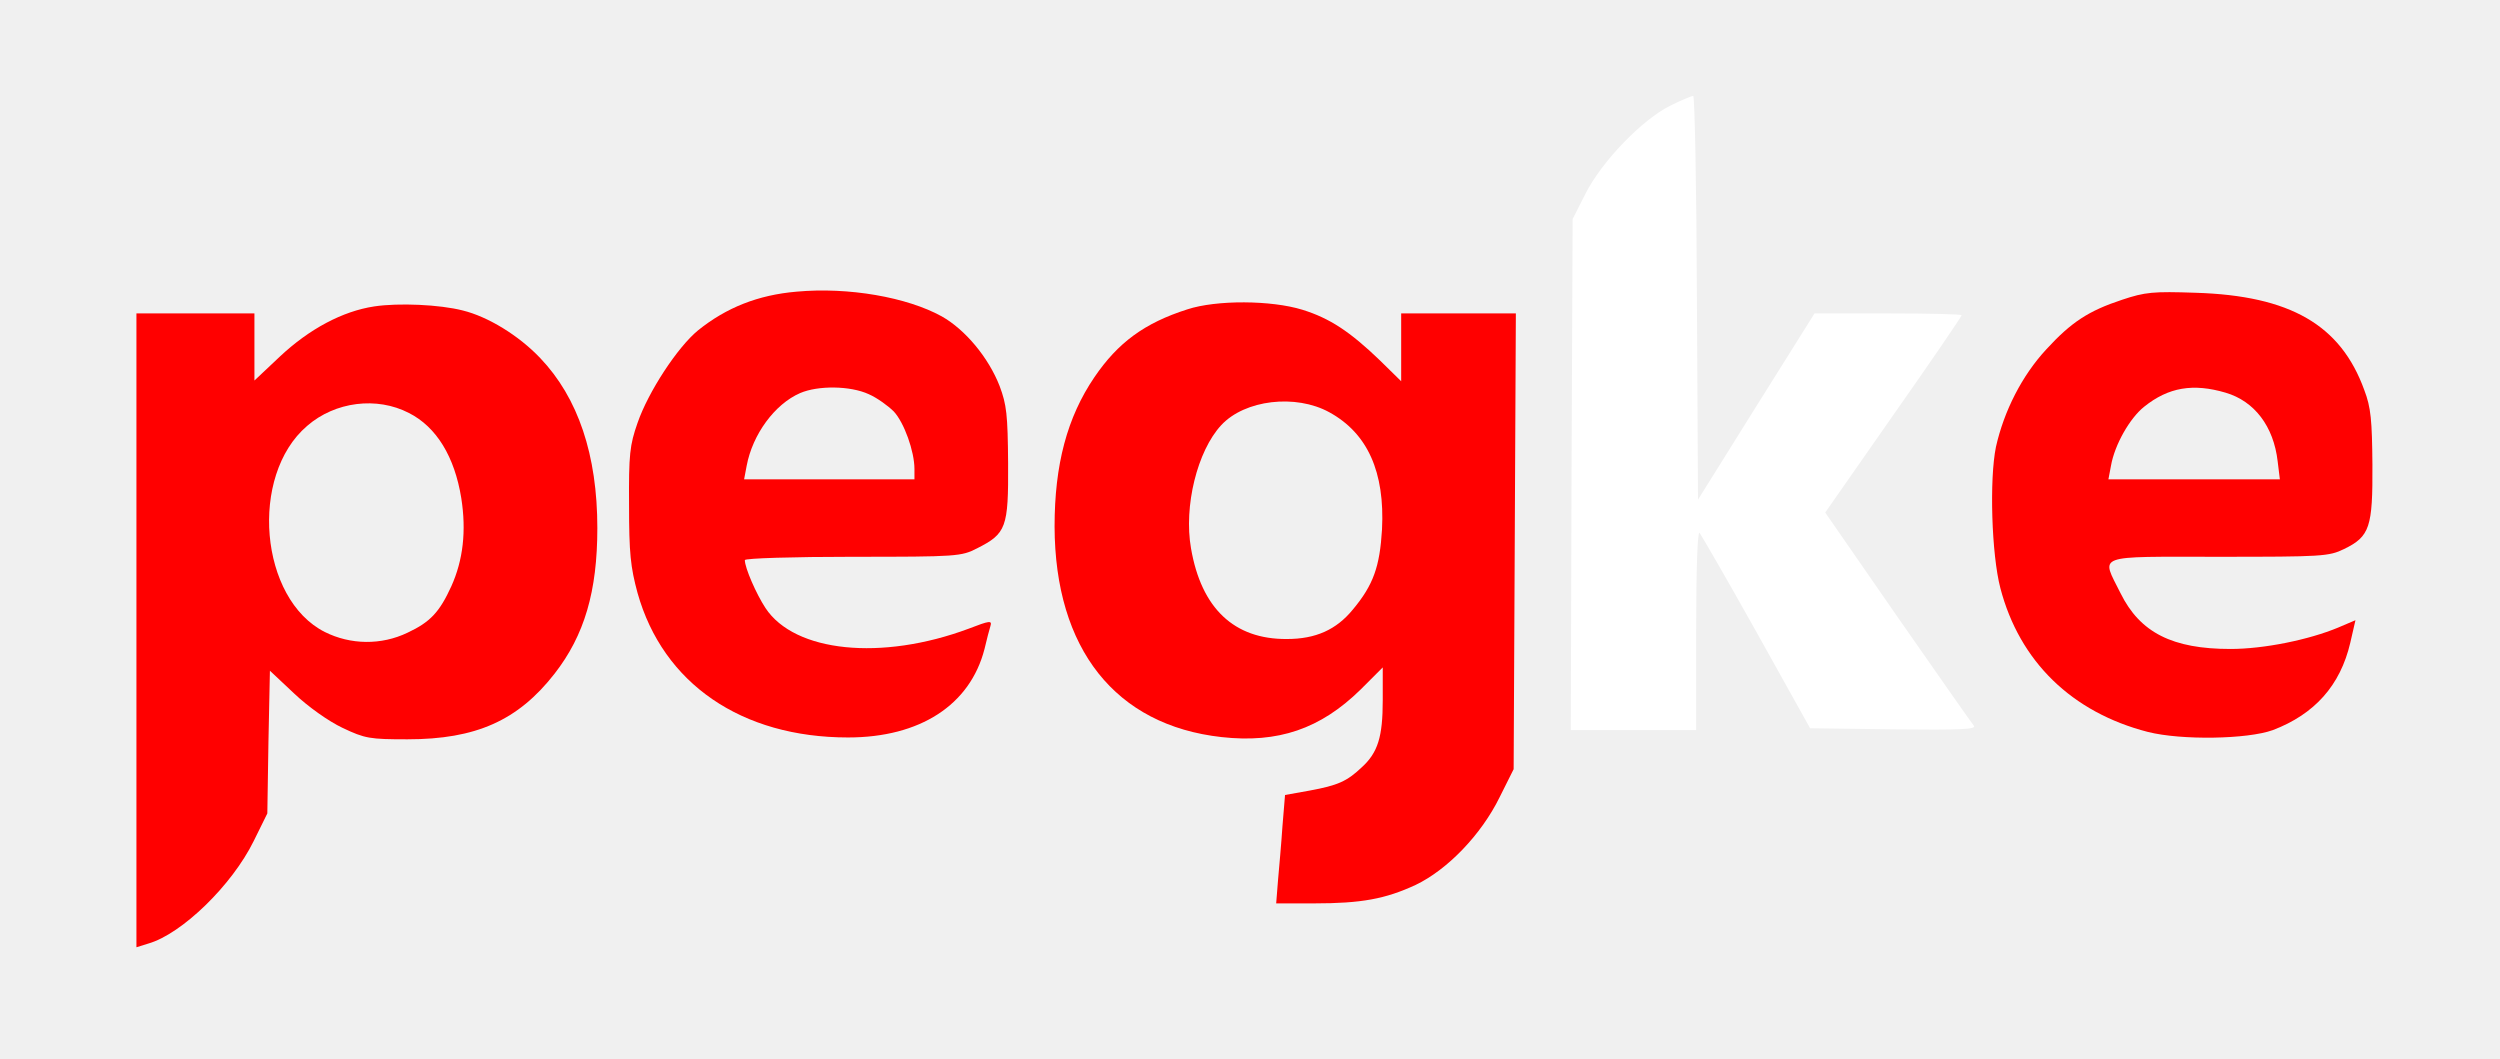
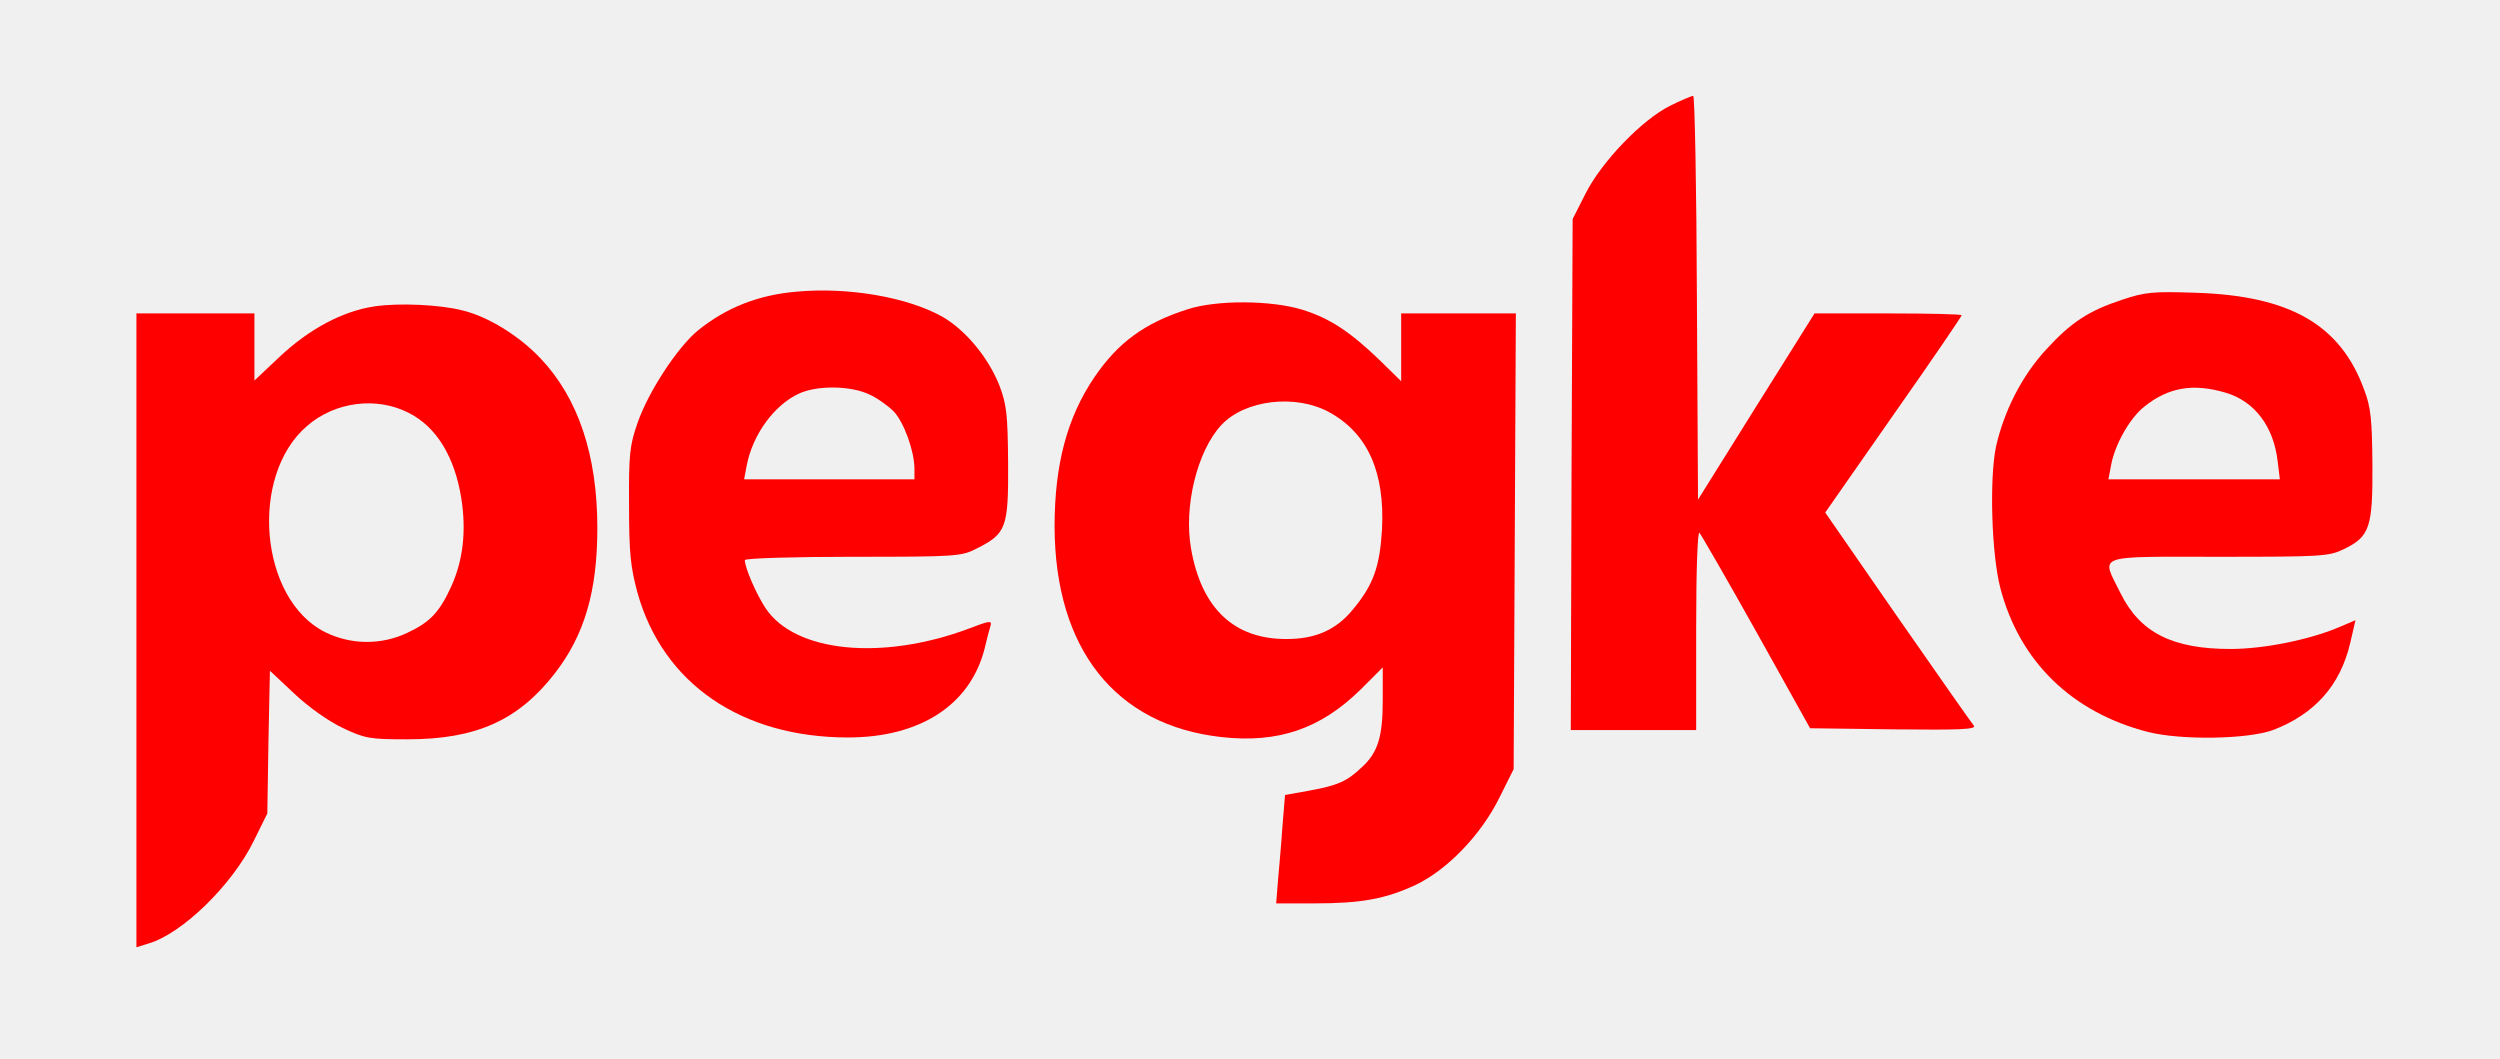
<svg xmlns="http://www.w3.org/2000/svg" version="1.0" width="678pt" height="287pt" viewBox="0 0 678 287" preserveAspectRatio="xMidYMid meet">
  <g transform="translate(0,287) scale(0.1,-0.1)" fill="#000000">
    <path fill="transparent" d="M0 1435 l0 -1435 3390 0 3390 0 0 1435 0 1435 -3390 0 -3390 0 0 -1435z m4676 1336 c23 -10 52 -34 65 -52 24 -34 24 -37 27 -306 l3 -272 46 30 47 29 252 0 c154 0 264 -4 281 -11 15 -5 42 -23 58 -39 l31 -30 38 26 c61 42 155 80 240 99 115 26 309 17 431 -19 122 -37 178 -69 255 -146 117 -117 157 -224 167 -445 7 -163 -4 -231 -47 -298 -29 -45 -29 -47 -14 -84 19 -45 15 -87 -27 -264 -32 -134 -65 -203 -114 -235 -51 -33 -173 -55 -338 -61 -225 -8 -333 12 -489 92 -44 22 -68 30 -68 21 0 -19 -50 -63 -92 -80 -30 -13 -84 -16 -290 -16 -139 0 -269 4 -287 10 -19 5 -50 24 -68 42 l-33 31 -25 -27 c-46 -50 -78 -56 -279 -56 l-184 0 -17 -43 c-31 -79 -89 -162 -165 -238 -137 -138 -284 -189 -537 -189 -125 0 -142 3 -178 23 -22 12 -50 40 -63 62 -22 38 -23 46 -17 175 3 73 9 146 12 161 5 26 3 27 -62 38 -150 26 -257 81 -356 183 l-67 69 -7 -33 c-19 -87 -81 -165 -147 -187 -128 -41 -414 -54 -556 -25 -150 31 -307 116 -395 214 l-39 42 -31 -38 c-78 -97 -169 -163 -274 -199 -130 -45 -298 -58 -403 -31 -30 8 -55 14 -56 13 0 -1 -6 -31 -13 -67 -42 -216 -281 -473 -474 -509 -90 -16 -161 13 -203 84 l-24 42 2 915 3 914 25 37 c49 72 71 77 306 77 180 -1 214 -3 242 -18 32 -18 34 -17 120 12 77 26 100 30 207 30 205 0 356 -57 483 -184 l68 -68 51 63 c112 136 279 214 482 223 271 12 494 -68 604 -217 22 -31 42 -57 43 -59 0 -1 33 29 71 66 83 82 194 142 308 167 112 25 303 17 408 -17 60 -20 77 -23 77 -12 0 11 34 14 189 14 l189 0 10 58 c24 133 91 254 203 364 148 146 287 198 395 149z" />
-     <path fill="#FFFFFF" d="M4529 2583 c-76 -38 -185 -151 -229 -238 l-35 -69 -3 -693 -2 -693 170 0 170 0 0 272 c0 169 4 268 9 263 5 -6 75 -127 155 -270 l145 -260 227 -3 c182 -2 225 0 217 10 -6 7 -99 140 -207 295 l-196 283 185 265 c102 145 185 267 185 270 0 3 -90 5 -199 5 l-200 0 -158 -252 -158 -253 -3 548 c-1 301 -6 547 -10 547 -4 0 -33 -12 -63 -27z" />
+     <path fill="#ff0000" d="M4529 2583 c-76 -38 -185 -151 -229 -238 l-35 -69 -3 -693 -2 -693 170 0 170 0 0 272 c0 169 4 268 9 263 5 -6 75 -127 155 -270 l145 -260 227 -3 c182 -2 225 0 217 10 -6 7 -99 140 -207 295 l-196 283 185 265 c102 145 185 267 185 270 0 3 -90 5 -199 5 l-200 0 -158 -252 -158 -253 -3 548 c-1 301 -6 547 -10 547 -4 0 -33 -12 -63 -27z" />
    <path fill="#ff0000" d="M2160 2079 c-104 -9 -190 -43 -267 -105 -56 -46 -135 -167 -164 -251 -21 -60 -24 -85 -23 -223 0 -130 4 -168 23 -238 69 -246 282 -392 571 -392 195 0 331 88 370 240 6 25 13 53 16 62 5 16 -2 15 -59 -7 -236 -88 -472 -64 -551 56 -25 38 -56 109 -56 130 0 5 132 9 293 9 284 0 294 1 337 23 79 40 85 56 84 230 -1 133 -4 159 -23 210 -30 77 -93 153 -157 189 -94 52 -253 80 -394 67z m196 -278 c23 -10 53 -32 68 -47 28 -30 56 -108 56 -156 l0 -28 -231 0 -231 0 7 37 c16 85 76 167 145 197 49 21 136 20 186 -3z" />
    <path fill="#ff0000" d="M5755 2057 c-91 -30 -138 -61 -205 -134 -66 -71 -115 -167 -137 -265 -18 -88 -12 -291 12 -383 52 -199 194 -337 400 -390 91 -23 270 -20 339 5 113 43 183 121 210 237 l14 61 -47 -20 c-79 -33 -201 -58 -292 -58 -157 0 -245 44 -298 151 -53 107 -75 99 266 99 281 0 299 1 340 21 70 34 78 59 77 229 -1 120 -4 155 -22 202 -64 177 -201 256 -457 264 -116 4 -137 2 -200 -19z m281 -252 c78 -23 130 -91 141 -186 l6 -49 -233 0 -232 0 7 37 c10 57 51 129 90 160 66 53 133 64 221 38z" />
    <path fill="#ff0000" d="M1015 2039 c-86 -13 -176 -61 -256 -136 l-69 -65 0 91 0 91 -160 0 -160 0 0 -859 0 -860 32 10 c91 26 227 158 286 278 l37 75 3 193 4 194 66 -62 c38 -36 93 -75 131 -93 61 -29 74 -31 176 -31 186 0 300 51 399 178 81 104 116 223 116 395 0 198 -52 353 -155 461 -58 61 -141 112 -210 129 -62 16 -174 21 -240 11z m94 -289 c75 -38 124 -119 142 -231 14 -89 5 -168 -27 -239 -32 -70 -57 -97 -119 -126 -71 -34 -154 -33 -224 2 -177 89 -206 424 -48 559 76 66 189 80 276 35z" />
    <path fill="#ff0000" d="M3220 2031 c-116 -37 -188 -90 -252 -184 -74 -109 -108 -237 -108 -405 1 -332 165 -539 453 -571 153 -17 268 22 377 129 l60 60 0 -89 c0 -99 -13 -142 -57 -182 -40 -38 -65 -49 -141 -63 l-67 -12 -7 -85 c-3 -46 -9 -112 -12 -146 l-5 -63 103 0 c128 0 193 12 275 50 86 41 178 136 228 238 l38 76 3 618 3 618 -156 0 -155 0 0 -92 0 -92 -57 56 c-82 79 -137 115 -211 138 -84 26 -233 27 -312 1z m385 -279 c104 -57 151 -162 143 -318 -6 -100 -23 -150 -79 -217 -45 -55 -101 -80 -179 -80 -143 -1 -232 83 -260 246 -20 114 17 264 82 334 64 69 202 85 293 35z" />
  </g>
</svg>
